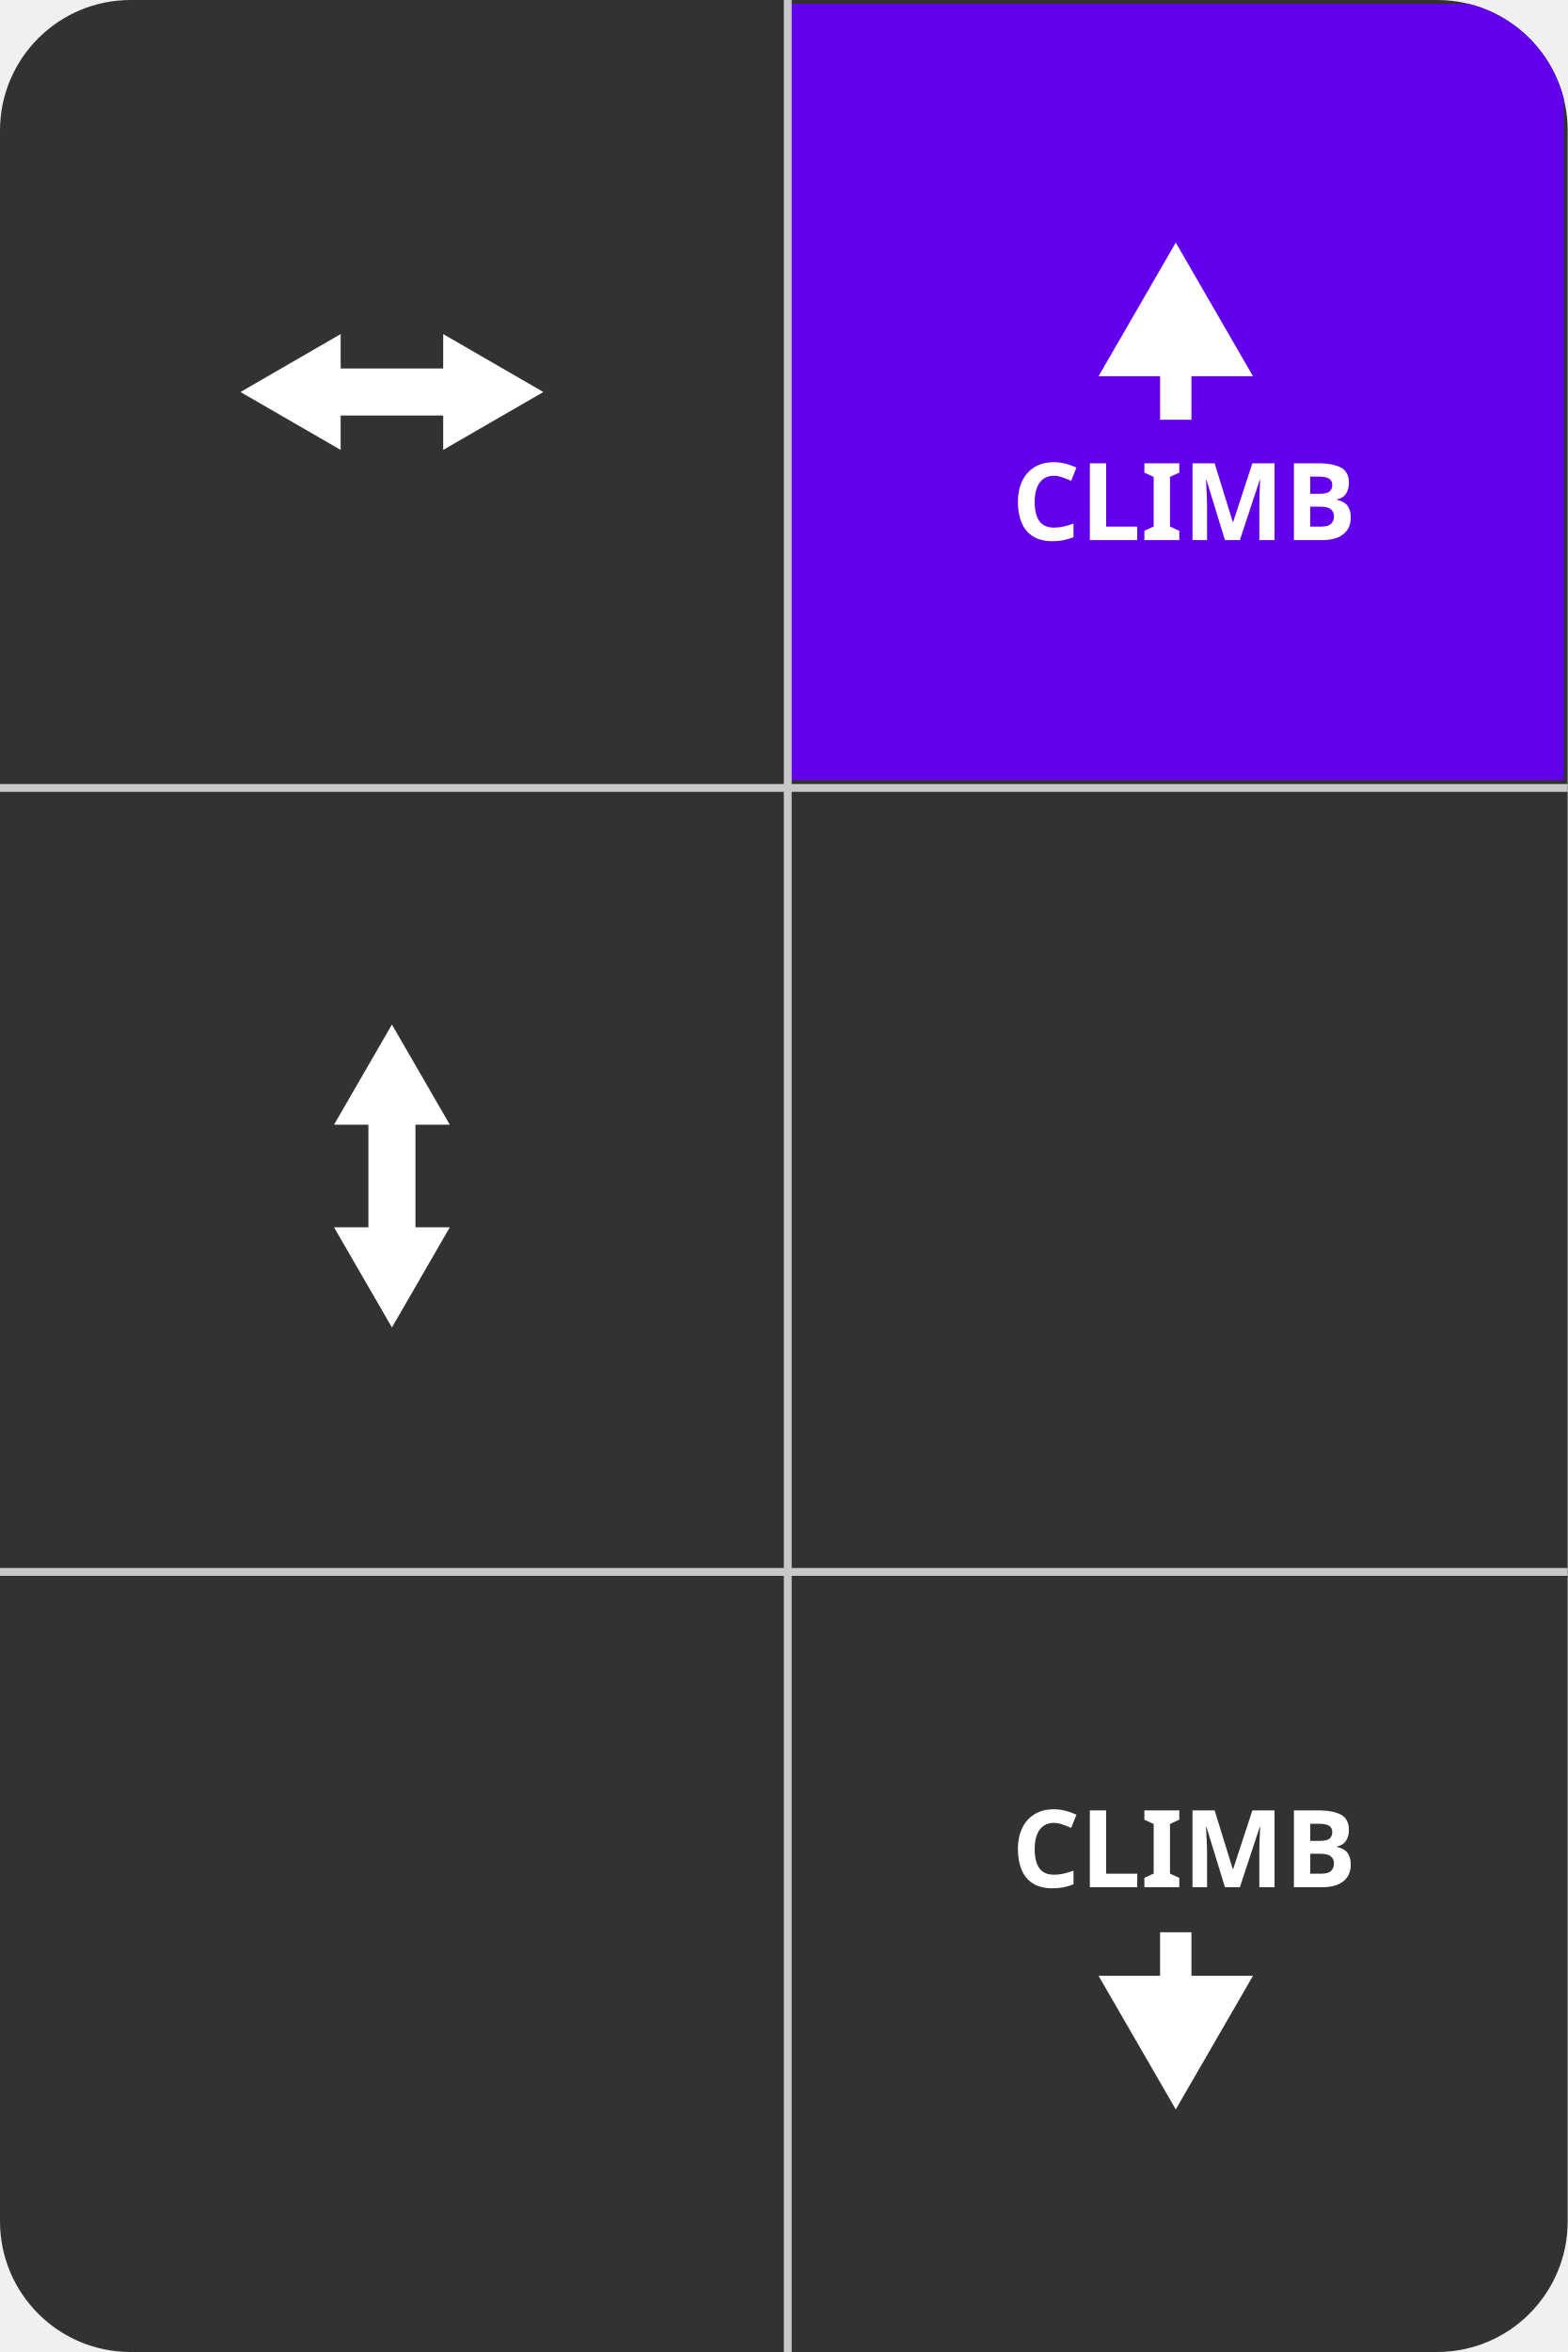
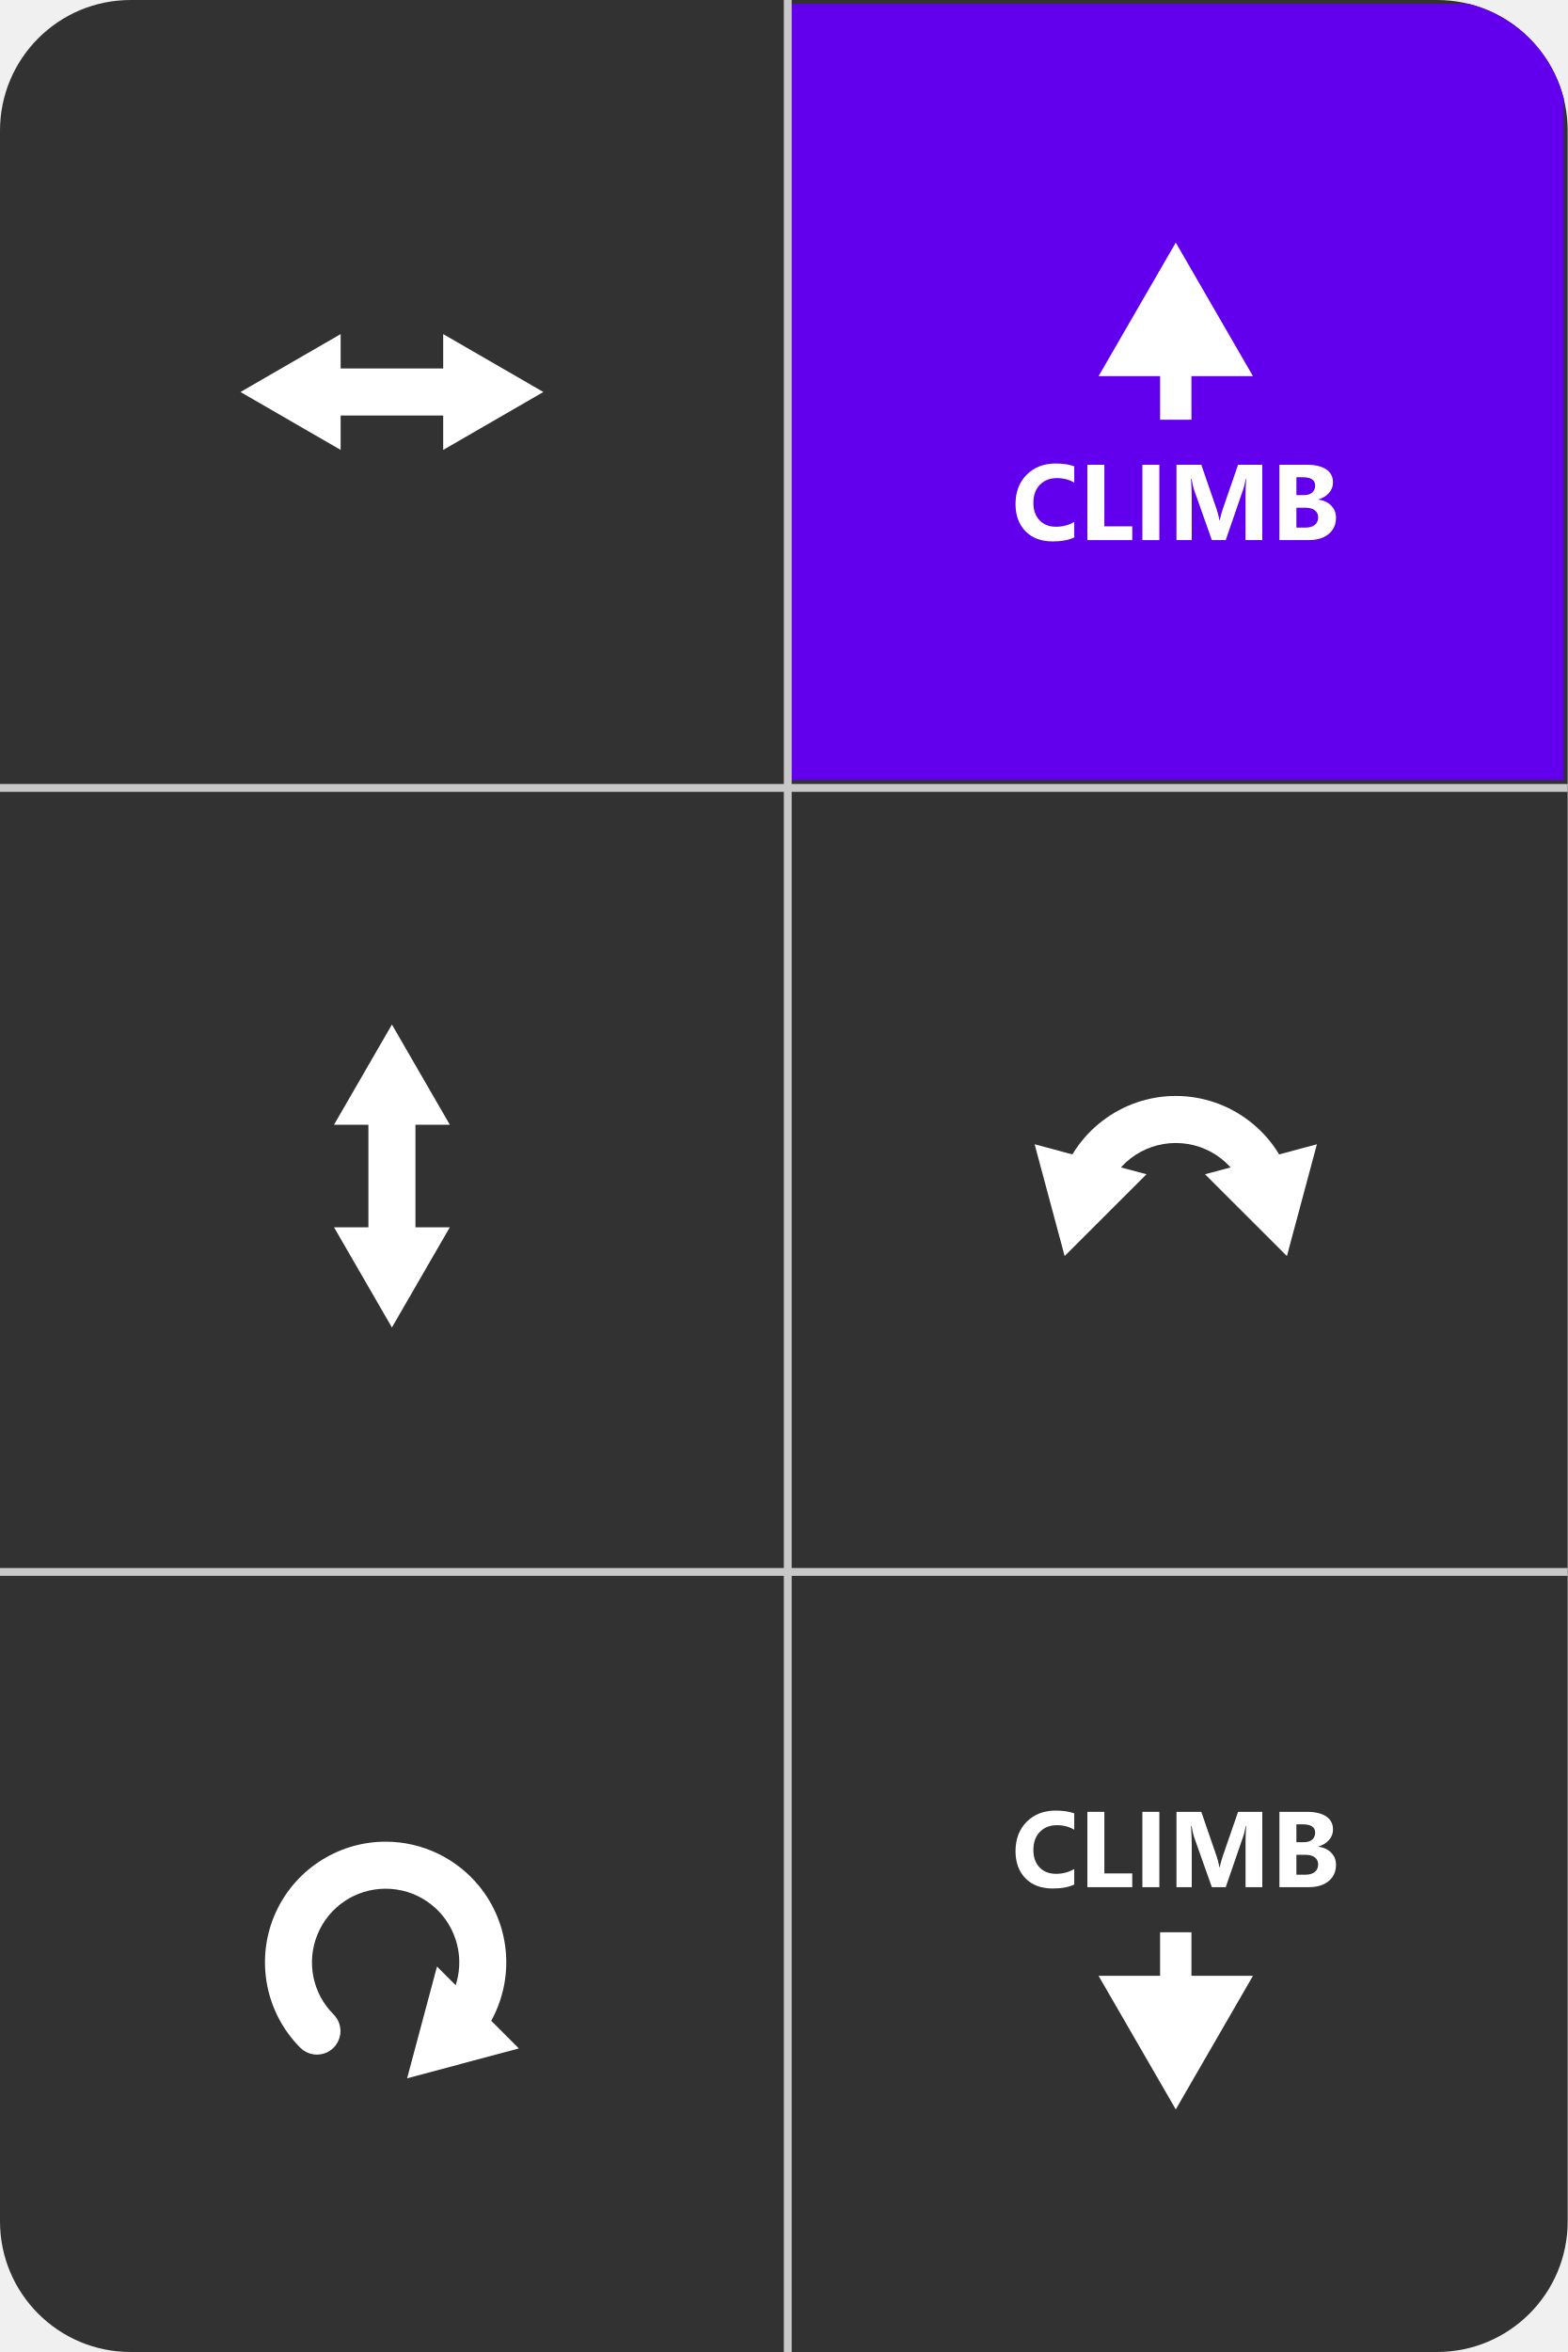
<svg xmlns="http://www.w3.org/2000/svg" width="200mm" height="300mm" viewBox="0 0 200 300" version="1.1" id="svg5">
  <defs id="defs2">
    <marker style="overflow:visible" id="TriangleOutM" refX="0.0" refY="0.0" orient="auto">
      <path transform="scale(0.4)" style="fill-rule:evenodd;fill:context-stroke;stroke:context-stroke;stroke-width:1.0pt" d="M 5.77,0.0 L -2.88,5.0 L -2.88,-5.0 L 5.77,0.0 z " id="path2096" />
    </marker>
    <marker style="overflow:visible" id="TriangleInS" refX="0.0" refY="0.0" orient="auto">
      <path transform="scale(-0.2)" style="fill-rule:evenodd;fill:context-stroke;stroke:context-stroke;stroke-width:1.0pt" d="M 5.77,0.0 L -2.88,5.0 L -2.88,-5.0 L 5.77,0.0 z " id="path2090" />
    </marker>
    <marker style="overflow:visible" id="TriangleOutS" refX="0.0" refY="0.0" orient="auto">
      <path transform="scale(0.2)" style="fill-rule:evenodd;fill:context-stroke;stroke:context-stroke;stroke-width:1.0pt" d="M 5.77,0.0 L -2.88,5.0 L -2.88,-5.0 L 5.77,0.0 z " id="path2099" />
    </marker>
    <marker style="overflow:visible;" id="Arrow2Mend" refX="0.0" refY="0.0" orient="auto">
      <path transform="scale(0.6) rotate(180) translate(0,0)" d="M 8.719,4.034 L -2.207,0.016 L 8.719,-4.002 C 6.973,-1.63 6.983,1.616 8.719,4.034 z " style="stroke:context-stroke;fill-rule:evenodd;fill:context-stroke;stroke-width:0.625;stroke-linejoin:round;" id="path1978" />
    </marker>
    <marker style="overflow:visible" id="Arrow1Sstart" refX="0.0" refY="0.0" orient="auto">
      <path transform="scale(0.2) translate(6,0)" style="fill-rule:evenodd;fill:context-stroke;stroke:context-stroke;stroke-width:1.0pt" d="M 0.0,0.0 L 5.0,-5.0 L -12.5,0.0 L 5.0,5.0 L 0.0,0.0 z " id="path1963" />
    </marker>
    <marker style="overflow:visible;" id="Arrow1Send" refX="0.0" refY="0.0" orient="auto">
      <path transform="scale(0.2) rotate(180) translate(6,0)" style="fill-rule:evenodd;fill:context-stroke;stroke:context-stroke;stroke-width:1.0pt;" d="M 0.0,0.0 L 5.0,-5.0 L -12.5,0.0 L 5.0,5.0 L 0.0,0.0 z " id="path1966" />
    </marker>
    <marker style="overflow:visible" id="TriangleInS-3" refX="0" refY="0" orient="auto">
      <path transform="scale(-0.2)" style="fill:context-stroke;fill-rule:evenodd;stroke:context-stroke;stroke-width:1pt" d="M 5.77,0 -2.88,5 V -5 Z" id="path2090-8" />
    </marker>
    <marker style="overflow:visible" id="TriangleOutS-6" refX="0" refY="0" orient="auto">
      <path transform="scale(0.2)" style="fill:context-stroke;fill-rule:evenodd;stroke:context-stroke;stroke-width:1pt" d="M 5.77,0 -2.88,5 V -5 Z" id="path2099-9" />
    </marker>
    <marker style="overflow:visible" id="TriangleOutS-8" refX="0" refY="0" orient="auto">
      <path transform="scale(0.2)" style="fill:context-stroke;fill-rule:evenodd;stroke:context-stroke;stroke-width:1pt" d="M 5.77,0 -2.88,5 V -5 Z" id="path2099-8" />
    </marker>
    <marker style="overflow:visible" id="TriangleOutS-8-6" refX="0" refY="0" orient="auto">
      <path transform="scale(0.2)" style="fill:context-stroke;fill-rule:evenodd;stroke:context-stroke;stroke-width:1pt" d="M 5.77,0 -2.88,5 V -5 Z" id="path2099-8-5" />
    </marker>
    <marker style="overflow:visible" id="TriangleInS-6" refX="0" refY="0" orient="auto">
      <path transform="scale(-0.2)" style="fill:context-stroke;fill-rule:evenodd;stroke:context-stroke;stroke-width:1pt" d="M 5.77,0 -2.88,5 V -5 Z" id="path2090-3" />
    </marker>
    <marker style="overflow:visible" id="TriangleOutS-8-6-5" refX="0" refY="0" orient="auto">
      <path transform="scale(0.2)" style="fill:context-stroke;fill-rule:evenodd;stroke:context-stroke;stroke-width:1pt" d="M 5.77,0 -2.88,5 V -5 Z" id="path2099-8-5-4" />
    </marker>
    <marker style="overflow:visible" id="TriangleInS-3-9" refX="0" refY="0" orient="auto">
      <path transform="scale(-0.2)" style="fill:context-stroke;fill-rule:evenodd;stroke:context-stroke;stroke-width:1pt" d="M 5.77,0 -2.88,5 V -5 Z" id="path2090-8-6" />
    </marker>
    <marker style="overflow:visible" id="TriangleOutS-6-4" refX="0" refY="0" orient="auto">
      <path transform="scale(0.2)" style="fill:context-stroke;fill-rule:evenodd;stroke:context-stroke;stroke-width:1pt" d="M 5.77,0 -2.88,5 V -5 Z" id="path2099-9-4" />
    </marker>
    <marker style="overflow:visible" id="TriangleOutM-6" refX="0" refY="0" orient="auto">
      <path transform="scale(0.4)" style="fill:context-stroke;fill-rule:evenodd;stroke:context-stroke;stroke-width:1pt" d="M 5.77,0 -2.88,5 V -5 Z" id="path2096-5" />
    </marker>
    <clipPath clipPathUnits="userSpaceOnUse" id="clipPath9681">
      <rect style="opacity:0.361;fill:#ffffff;fill-opacity:1;stroke:#ffffff;stroke-width:0.99;stroke-linecap:round;stroke-miterlimit:4;stroke-dasharray:none;stroke-opacity:1" id="rect9683" width="99.01" height="99.01" x="101.456" y="34.414" rx="0" />
    </clipPath>
  </defs>
  <g id="layer1" transform="translate(-0.961289,-33.9187)">
    <rect style="fill:#323232;fill-opacity:1;stroke-width:1.581;stroke-dasharray:4.743, 4.743;stroke:none" id="rect846" width="200" height="300" x="0.961" y="33.919" rx="16.667" />
    <rect style="fill:#6200ee;fill-opacity:1;stroke:none;stroke-width:1.581;stroke-dasharray:4.743, 4.743" id="rect846-8" width="200" height="300" x="0.961" y="33.919" rx="16.667" clip-path="url(#clipPath9681)" />
    <path style="fill:none;stroke:#c8c8c8;stroke-width:1;stroke-linecap:butt;stroke-linejoin:miter;stroke-miterlimit:4;stroke-dasharray:none;stroke-opacity:1" d="M 0.961,134.419 H 200.961" id="path1211" />
    <path style="fill:none;stroke:#c8c8c8;stroke-width:1;stroke-linecap:butt;stroke-linejoin:miter;stroke-miterlimit:4;stroke-dasharray:none;stroke-opacity:1" d="M 101.461,333.919 V 33.919" id="path1211-6" />
    <path style="fill:none;stroke:#c8c8c8;stroke-width:1;stroke-linecap:butt;stroke-linejoin:miter;stroke-miterlimit:4;stroke-dasharray:none;stroke-opacity:1" d="M 0.961,234.419 H 200.961" id="path1211-5" />
-     <path style="fill:none;stroke:#ffffff;stroke-width:6;stroke-linecap:butt;stroke-linejoin:miter;stroke-miterlimit:4;stroke-dasharray:none;stroke-opacity:1;marker-start:url(#TriangleInS);marker-end:url(#TriangleOutS)" d="M 40.165,83.919 H 61.758" id="path1586" />
-     <path style="fill:none;stroke:#ffffff;stroke-width:6;stroke-linecap:butt;stroke-linejoin:miter;stroke-miterlimit:4;stroke-dasharray:none;stroke-opacity:1;marker-start:url(#TriangleInS-3);marker-end:url(#TriangleOutS-6)" d="m 50.961,173.122 v 21.593" id="path1586-5" />
-     <circle style="fill:none;fill-opacity:1;stroke:#ffffff;stroke-width:6;stroke-linecap:round;stroke-miterlimit:4;stroke-dasharray:none;stroke-opacity:1;marker-end:url(#TriangleOutS)" id="path2403" d="m 236.442,177.901 a 12.395,12.395 0 0 1 -11.451,-7.652 12.395,12.395 0 0 1 2.687,-13.508 12.395,12.395 0 0 1 13.508,-2.687 12.395,12.395 0 0 1 7.652,11.451" transform="rotate(45)" />
-     <circle style="fill:none;fill-opacity:1;stroke:#ffffff;stroke-width:6;stroke-linecap:round;stroke-miterlimit:4;stroke-dasharray:none;stroke-opacity:1;marker-start:url(#TriangleInS);marker-end:url(#TriangleOutS-8-6)" id="path2403-6-5" transform="matrix(-0.8660254,-0.5,-0.5,0.8660254,0,0)" d="m -234.053,79.524 a 12.395,12.395 0 0 1 14.962,-1.97 12.395,12.395 0 0 1 5.775,13.942" />
+     <g id="path1586">
+       <path style="color:#000000;fill:#ffffff;-inkscape-stroke:none" d="m 40.164,80.918 v 6 h 21.594 v -6 z" id="path980" />
+       <g id="g962">
+         <g id="path972">
+           <path style="color:#000000;fill:#ffffff;fill-rule:evenodd;stroke-width:1.2pt;-inkscape-stroke:none" d="m 68.682,83.919 -10.38,6 v -12 z" id="path976" />
+           <path style="color:#000000;fill:#ffffff;fill-rule:evenodd;-inkscape-stroke:none" d="M 57.502,76.533 V 91.305 L 70.281,83.918 69.082,83.227 Z m 1.6,2.771 7.982,4.613 -7.982,4.615 z" id="path978" />
+         </g>
+         <g id="path964">
+           <path style="color:#000000;fill:#ffffff;fill-rule:evenodd;stroke-width:1.2pt;-inkscape-stroke:none" d="m 33.241,83.919 10.38,-6 v 12 z" id="path968" />
+           <path style="color:#000000;fill:#ffffff;fill-rule:evenodd;-inkscape-stroke:none" d="m 44.42,76.533 -12.777,7.385 1.197,0.693 11.58,6.693 z m -1.6,2.771 v 9.229 l -7.982,-4.615 z" id="path970" />
+         </g>
+       </g>
+     </g>
+     <g id="path1586-5">
+       <path style="color:#000000;fill:#ffffff;-inkscape-stroke:none" d="m 47.961,173.121 v 21.594 h 6 v -21.594 z" id="path1037" />
+       <g id="g1019">
+         <g id="path1029">
+           <path style="color:#000000;fill:#ffffff;fill-rule:evenodd;stroke-width:1.2pt;-inkscape-stroke:none" d="m 50.961,201.639 -6,-10.38 h 12 z" id="path1033" />
+           <path style="color:#000000;fill:#ffffff;fill-rule:evenodd;-inkscape-stroke:none" d="m 43.574,190.459 7.387,12.779 0.693,-1.199 6.693,-11.58 z m 2.773,1.6 h 9.229 l -4.615,7.982 z" id="path1035" />
+         </g>
+         <g id="path1021">
+           <path style="color:#000000;fill:#ffffff;fill-rule:evenodd;stroke-width:1.2pt;-inkscape-stroke:none" d="m 50.961,166.198 6,10.38 h -12 z" id="path1025" />
+           <path style="color:#000000;fill:#ffffff;fill-rule:evenodd;-inkscape-stroke:none" d="m 50.961,164.6 -0.691,1.197 -6.695,11.582 h 14.773 z m 0,3.195 4.615,7.982 h -9.229 z" id="path1027" />
+         </g>
+       </g>
+     </g>
+     <g id="path2403" transform="rotate(45)">
+       <path style="color:#000000;fill:#ffffff;stroke-linecap:round;-inkscape-stroke:none" d="m 237.906,150.184 c -4.496,-0.427 -9.052,1.14 -12.35,4.438 -4.397,4.397 -5.717,11.033 -3.338,16.777 2.38,5.745 8.005,9.502 14.223,9.502 a 3,3 0 0 0 3,-3 3,3 0 0 0 -3,-3 c -3.808,0 -7.222,-2.28 -8.68,-5.799 -1.457,-3.519 -0.656,-7.545 2.037,-10.238 2.693,-2.693 6.72,-3.495 10.238,-2.037 3.519,1.457 5.801,4.871 5.801,8.68 a 3,3 0 0 0 3,3 3,3 0 0 0 3,-3 c 0,-6.218 -3.759,-11.843 -9.504,-14.223 -1.436,-0.595 -2.929,-0.957 -4.428,-1.1 z" id="path1073" />
+       <g id="g1063">
+         <g id="path1065">
+           <path style="color:#000000;fill:#ffffff;fill-rule:evenodd;stroke-width:1.2pt;-inkscape-stroke:none" d="m 248.837,172.431 -6,-10.38 h 12 z" id="path1069" />
+           <path style="color:#000000;fill:#ffffff;fill-rule:evenodd;-inkscape-stroke:none" d="m 241.451,161.25 7.387,12.779 0.691,-1.199 6.693,-11.58 z m 2.771,1.6 h 9.229 l -4.615,7.982 z" id="path1071" />
+         </g>
+       </g>
+     </g>
+     <g id="path2403-6-5" transform="matrix(-0.8660254,-0.5,-0.5,0.8660254,0,0)">
+       <path style="color:#000000;fill:#ffffff;stroke-linecap:round;-inkscape-stroke:none" d="m -227.297,73.031 c -3.278,0.432 -6.419,1.913 -8.877,4.371 a 3,3 0 0 0 0,4.242 3,3 0 0 0 4.242,0 c 3.017,-3.017 7.645,-3.625 11.34,-1.492 3.695,2.133 5.483,6.447 4.379,10.568 a 3,3 0 0 0 2.121,3.674 3,3 0 0 0 3.674,-2.121 c 1.8,-6.716 -1.152,-13.842 -7.174,-17.318 -3.011,-1.738 -6.427,-2.355 -9.705,-1.924 z" id="path1059" />
+       <g id="g1041">
+         <g id="path1051">
+           <path style="color:#000000;fill:#ffffff;fill-rule:evenodd;stroke-width:1.2pt;-inkscape-stroke:none" d="m -215.108,98.184 -3.109,-11.579 11.591,3.106 z" id="path1055" />
+           <path style="color:#000000;fill:#ffffff;fill-rule:evenodd;-inkscape-stroke:none" d="m -219.35,85.473 3.828,14.256 0.979,-0.979 9.463,-9.453 z m 2.266,2.264 8.912,2.389 -6.523,6.516 z" id="path1057" />
+         </g>
+         <g id="path1043">
+           <path style="color:#000000;fill:#ffffff;fill-rule:evenodd;stroke-width:1.2pt;-inkscape-stroke:none" d="m -238.949,84.42 3.097,-11.582 8.485,8.485 z" id="path1047" />
+           <path style="color:#000000;fill:#ffffff;fill-rule:evenodd;-inkscape-stroke:none" d="m -236.266,71.291 -3.814,14.26 1.338,-0.357 12.922,-3.455 z m 0.83,3.094 6.523,6.523 -8.906,2.381 z" id="path1049" />
+         </g>
+       </g>
+     </g>
    <g id="g8821" transform="translate(5.227767,-15.21877)">
-       <path style="fill:none;stroke:#ffffff;stroke-width:4;stroke-linecap:butt;stroke-linejoin:miter;stroke-miterlimit:4;stroke-dasharray:none;stroke-opacity:1;marker-end:url(#TriangleOutM)" d="M 145.734,102.675 V 91.443" id="path1586-5-4" />
-       <text xml:space="preserve" style="font-style:normal;font-weight:normal;font-size:13.724px;line-height:1.25;font-family:sans-serif;fill:#000000;fill-opacity:1;stroke:none;stroke-width:0.343" x="124.795" y="118.028" id="text4496">
-         <tspan id="tspan4494" style="font-style:normal;font-variant:normal;font-weight:bold;font-stretch:normal;font-family:'Segoe UI';-inkscape-font-specification:'Segoe UI Bold';fill:#ffffff;fill-opacity:1;stroke-width:0.343" x="124.795" y="118.028">CLIMB</tspan>
-       </text>
+       <g id="path1586-5-4">
+         <path style="color:#000000;fill:#ffffff;-inkscape-stroke:none" d="m 143.734,91.443 v 11.232 h 4 V 91.443 Z" id="path994" />
+         <g id="g984">
+           <g id="path986">
+             <path style="color:#000000;fill:#ffffff;fill-rule:evenodd;stroke-width:1.6pt;-inkscape-stroke:none" d="m 145.734,82.211 8,13.84 h -16 z" id="path990" />
+             <path style="color:#000000;fill:#ffffff;fill-rule:evenodd;-inkscape-stroke:none" d="m 145.734,80.08 -0.924,1.598 -8.926,15.439 h 19.697 z m 0,4.26 6.152,10.645 h -12.307 z" id="path992" />
+           </g>
+         </g>
+       </g>
+       <g aria-label="CLIMB" id="text4496" style="font-size:13.724px;stroke-width:0.343">
+         <path d="m 132.783,117.686 q -1.052,0.509 -2.748,0.509 -2.211,0 -3.478,-1.3 -1.267,-1.3 -1.267,-3.465 0,-2.305 1.421,-3.739 1.427,-1.434 3.699,-1.434 1.407,0 2.372,0.355 v 2.084 q -0.965,-0.576 -2.198,-0.576 -1.354,0 -2.185,0.851 -0.831,0.851 -0.831,2.305 0,1.394 0.784,2.225 0.784,0.824 2.111,0.824 1.267,0 2.319,-0.617 z" style="-inkscape-font-specification:'Segoe UI Bold';fill:#ffffff" id="path996" />
+         <path d="m 140.181,118.028 h -5.723 v -9.61 h 2.165 v 7.854 h 3.558 z" style="-inkscape-font-specification:'Segoe UI Bold';fill:#ffffff" id="path998" />
+         <path d="m 143.639,118.028 h -2.165 v -9.61 h 2.165 z" style="-inkscape-font-specification:'Segoe UI Bold';fill:#ffffff" id="path1000" />
+         <path d="m 156.774,118.028 h -2.138 v -5.75 q 0,-0.931 0.08,-2.057 h -0.054 q -0.168,0.885 -0.302,1.273 l -2.252,6.534 h -1.769 l -2.292,-6.467 q -0.094,-0.261 -0.302,-1.34 h -0.06 q 0.087,1.421 0.087,2.493 v 5.314 h -1.95 v -9.61 h 3.17 l 1.963,5.696 q 0.235,0.684 0.342,1.374 h 0.04 q 0.181,-0.797 0.382,-1.387 l 1.963,-5.683 h 3.089 z" style="-inkscape-font-specification:'Segoe UI Bold';fill:#ffffff" id="path1002" />
+         <path d="m 158.959,118.028 v -9.61 h 3.498 q 1.608,0 2.473,0.59 0.864,0.59 0.864,1.662 0,0.777 -0.529,1.36 -0.523,0.583 -1.34,0.811 v 0.027 q 1.025,0.127 1.635,0.757 0.617,0.63 0.617,1.535 0,1.32 -0.945,2.098 -0.945,0.771 -2.58,0.771 z m 2.165,-8.015 v 2.278 h 0.952 q 0.67,0 1.052,-0.322 0.389,-0.328 0.389,-0.898 0,-1.059 -1.582,-1.059 z m 0,3.887 v 2.533 h 1.173 q 0.751,0 1.173,-0.348 0.429,-0.348 0.429,-0.952 0,-0.576 -0.422,-0.905 -0.415,-0.328 -1.166,-0.328 z" style="-inkscape-font-specification:'Segoe UI Bold';fill:#ffffff" id="path1004" />
+       </g>
    </g>
    <g id="g8816" transform="translate(-41.26524,184.7812)">
-       <path style="fill:none;stroke:#ffffff;stroke-width:4;stroke-linecap:butt;stroke-linejoin:miter;stroke-miterlimit:4;stroke-dasharray:none;stroke-opacity:1;marker-end:url(#TriangleOutM-6)" d="m 192.227,95.6 v 11.232" id="path1586-5-4-9" />
-       <text xml:space="preserve" style="font-style:normal;font-weight:normal;font-size:13.724px;line-height:1.25;font-family:sans-serif;fill:#000000;fill-opacity:1;stroke:none;stroke-width:0.343" x="171.288" y="89.85" id="text4496-6">
-         <tspan id="tspan4494-2" style="font-style:normal;font-variant:normal;font-weight:bold;font-stretch:normal;font-family:'Segoe UI';-inkscape-font-specification:'Segoe UI Bold';fill:#ffffff;fill-opacity:1;stroke-width:0.343" x="171.288" y="89.85">CLIMB</tspan>
-       </text>
+       <g id="path1586-5-4-9">
+         <path style="color:#000000;fill:#ffffff;-inkscape-stroke:none" d="m 190.227,95.6 v 11.232 h 4 V 95.6 Z" id="path1087" />
+         <g id="g1077">
+           <g id="path1079">
+             <path style="color:#000000;fill:#ffffff;fill-rule:evenodd;stroke-width:1.6pt;-inkscape-stroke:none" d="m 192.227,116.064 -8,-13.84 h 16 z" id="path1083" />
+             <path style="color:#000000;fill:#ffffff;fill-rule:evenodd;-inkscape-stroke:none" d="m 182.377,101.156 9.85,17.039 0.924,-1.598 8.924,-15.441 z m 3.699,2.135 h 12.301 l -6.15,10.641 z" id="path1085" />
+           </g>
+         </g>
+       </g>
+       <g aria-label="CLIMB" id="text4496-6" style="font-size:13.724px;stroke-width:0.343">
+         <path d="m 179.276,89.508 q -1.052,0.509 -2.748,0.509 -2.211,0 -3.478,-1.3 -1.267,-1.3 -1.267,-3.465 0,-2.305 1.421,-3.739 1.427,-1.434 3.699,-1.434 1.407,0 2.372,0.355 v 2.084 q -0.965,-0.576 -2.198,-0.576 -1.354,0 -2.185,0.851 -0.831,0.851 -0.831,2.305 0,1.394 0.784,2.225 0.784,0.824 2.111,0.824 1.267,0 2.319,-0.617 z" style="-inkscape-font-specification:'Segoe UI Bold';fill:#ffffff" id="path1089" />
+         <path d="m 186.674,89.85 h -5.723 v -9.61 h 2.165 v 7.854 h 3.558 z" style="-inkscape-font-specification:'Segoe UI Bold';fill:#ffffff" id="path1091" />
+         <path d="m 190.132,89.85 h -2.165 v -9.61 h 2.165 z" style="-inkscape-font-specification:'Segoe UI Bold';fill:#ffffff" id="path1093" />
+         <path d="m 203.267,89.85 h -2.138 v -5.75 q 0,-0.931 0.08,-2.057 h -0.054 q -0.168,0.885 -0.302,1.273 l -2.252,6.534 h -1.769 l -2.292,-6.467 q -0.094,-0.261 -0.302,-1.34 h -0.06 q 0.087,1.421 0.087,2.493 v 5.314 h -1.95 v -9.61 h 3.17 l 1.963,5.696 q 0.235,0.684 0.342,1.374 h 0.04 q 0.181,-0.797 0.382,-1.387 l 1.963,-5.683 h 3.089 z" style="-inkscape-font-specification:'Segoe UI Bold';fill:#ffffff" id="path1095" />
+         <path d="m 205.452,89.85 v -9.61 h 3.498 q 1.608,0 2.473,0.59 0.864,0.59 0.864,1.662 0,0.777 -0.529,1.36 -0.523,0.583 -1.34,0.811 v 0.027 q 1.025,0.127 1.635,0.757 0.617,0.63 0.617,1.535 0,1.32 -0.945,2.098 -0.945,0.771 -2.58,0.771 z m 2.165,-8.015 v 2.278 h 0.952 q 0.67,0 1.052,-0.322 0.389,-0.328 0.389,-0.898 0,-1.059 -1.582,-1.059 z m 0,3.887 v 2.533 h 1.173 q 0.751,0 1.173,-0.348 0.429,-0.348 0.429,-0.952 0,-0.576 -0.422,-0.905 -0.415,-0.328 -1.166,-0.328 z" style="-inkscape-font-specification:'Segoe UI Bold';fill:#ffffff" id="path1097" />
+       </g>
    </g>
  </g>
</svg>
